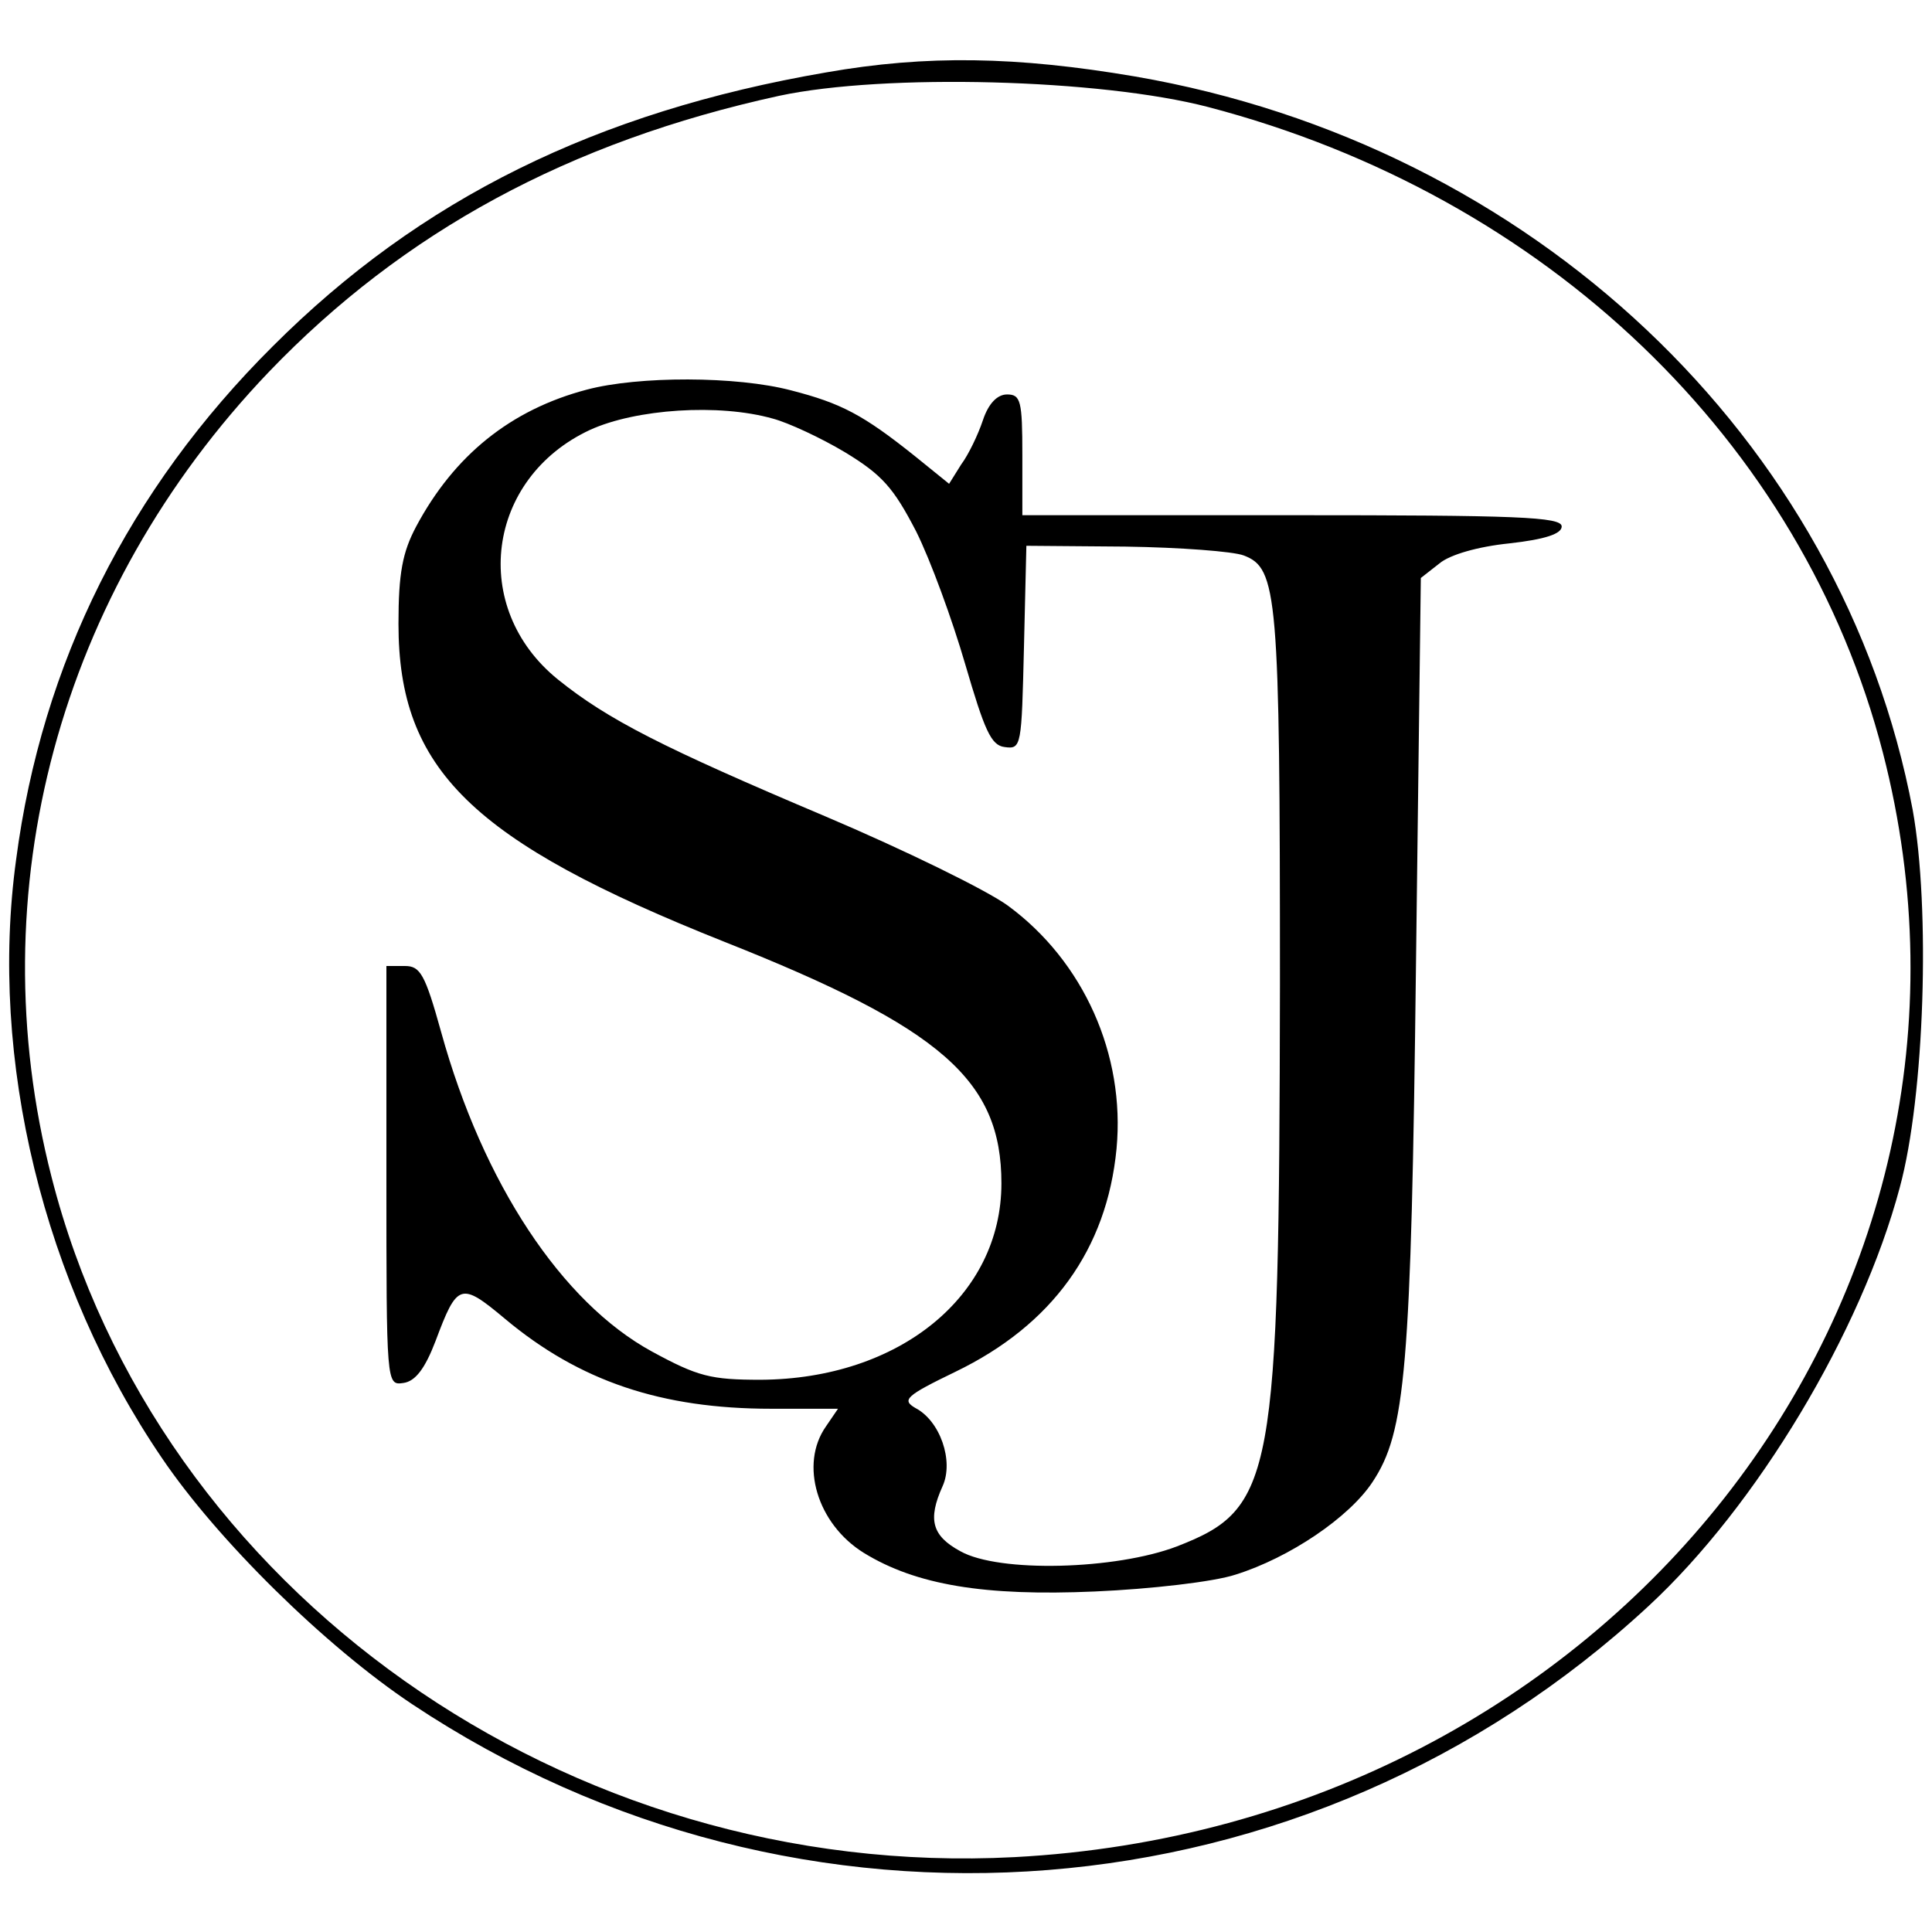
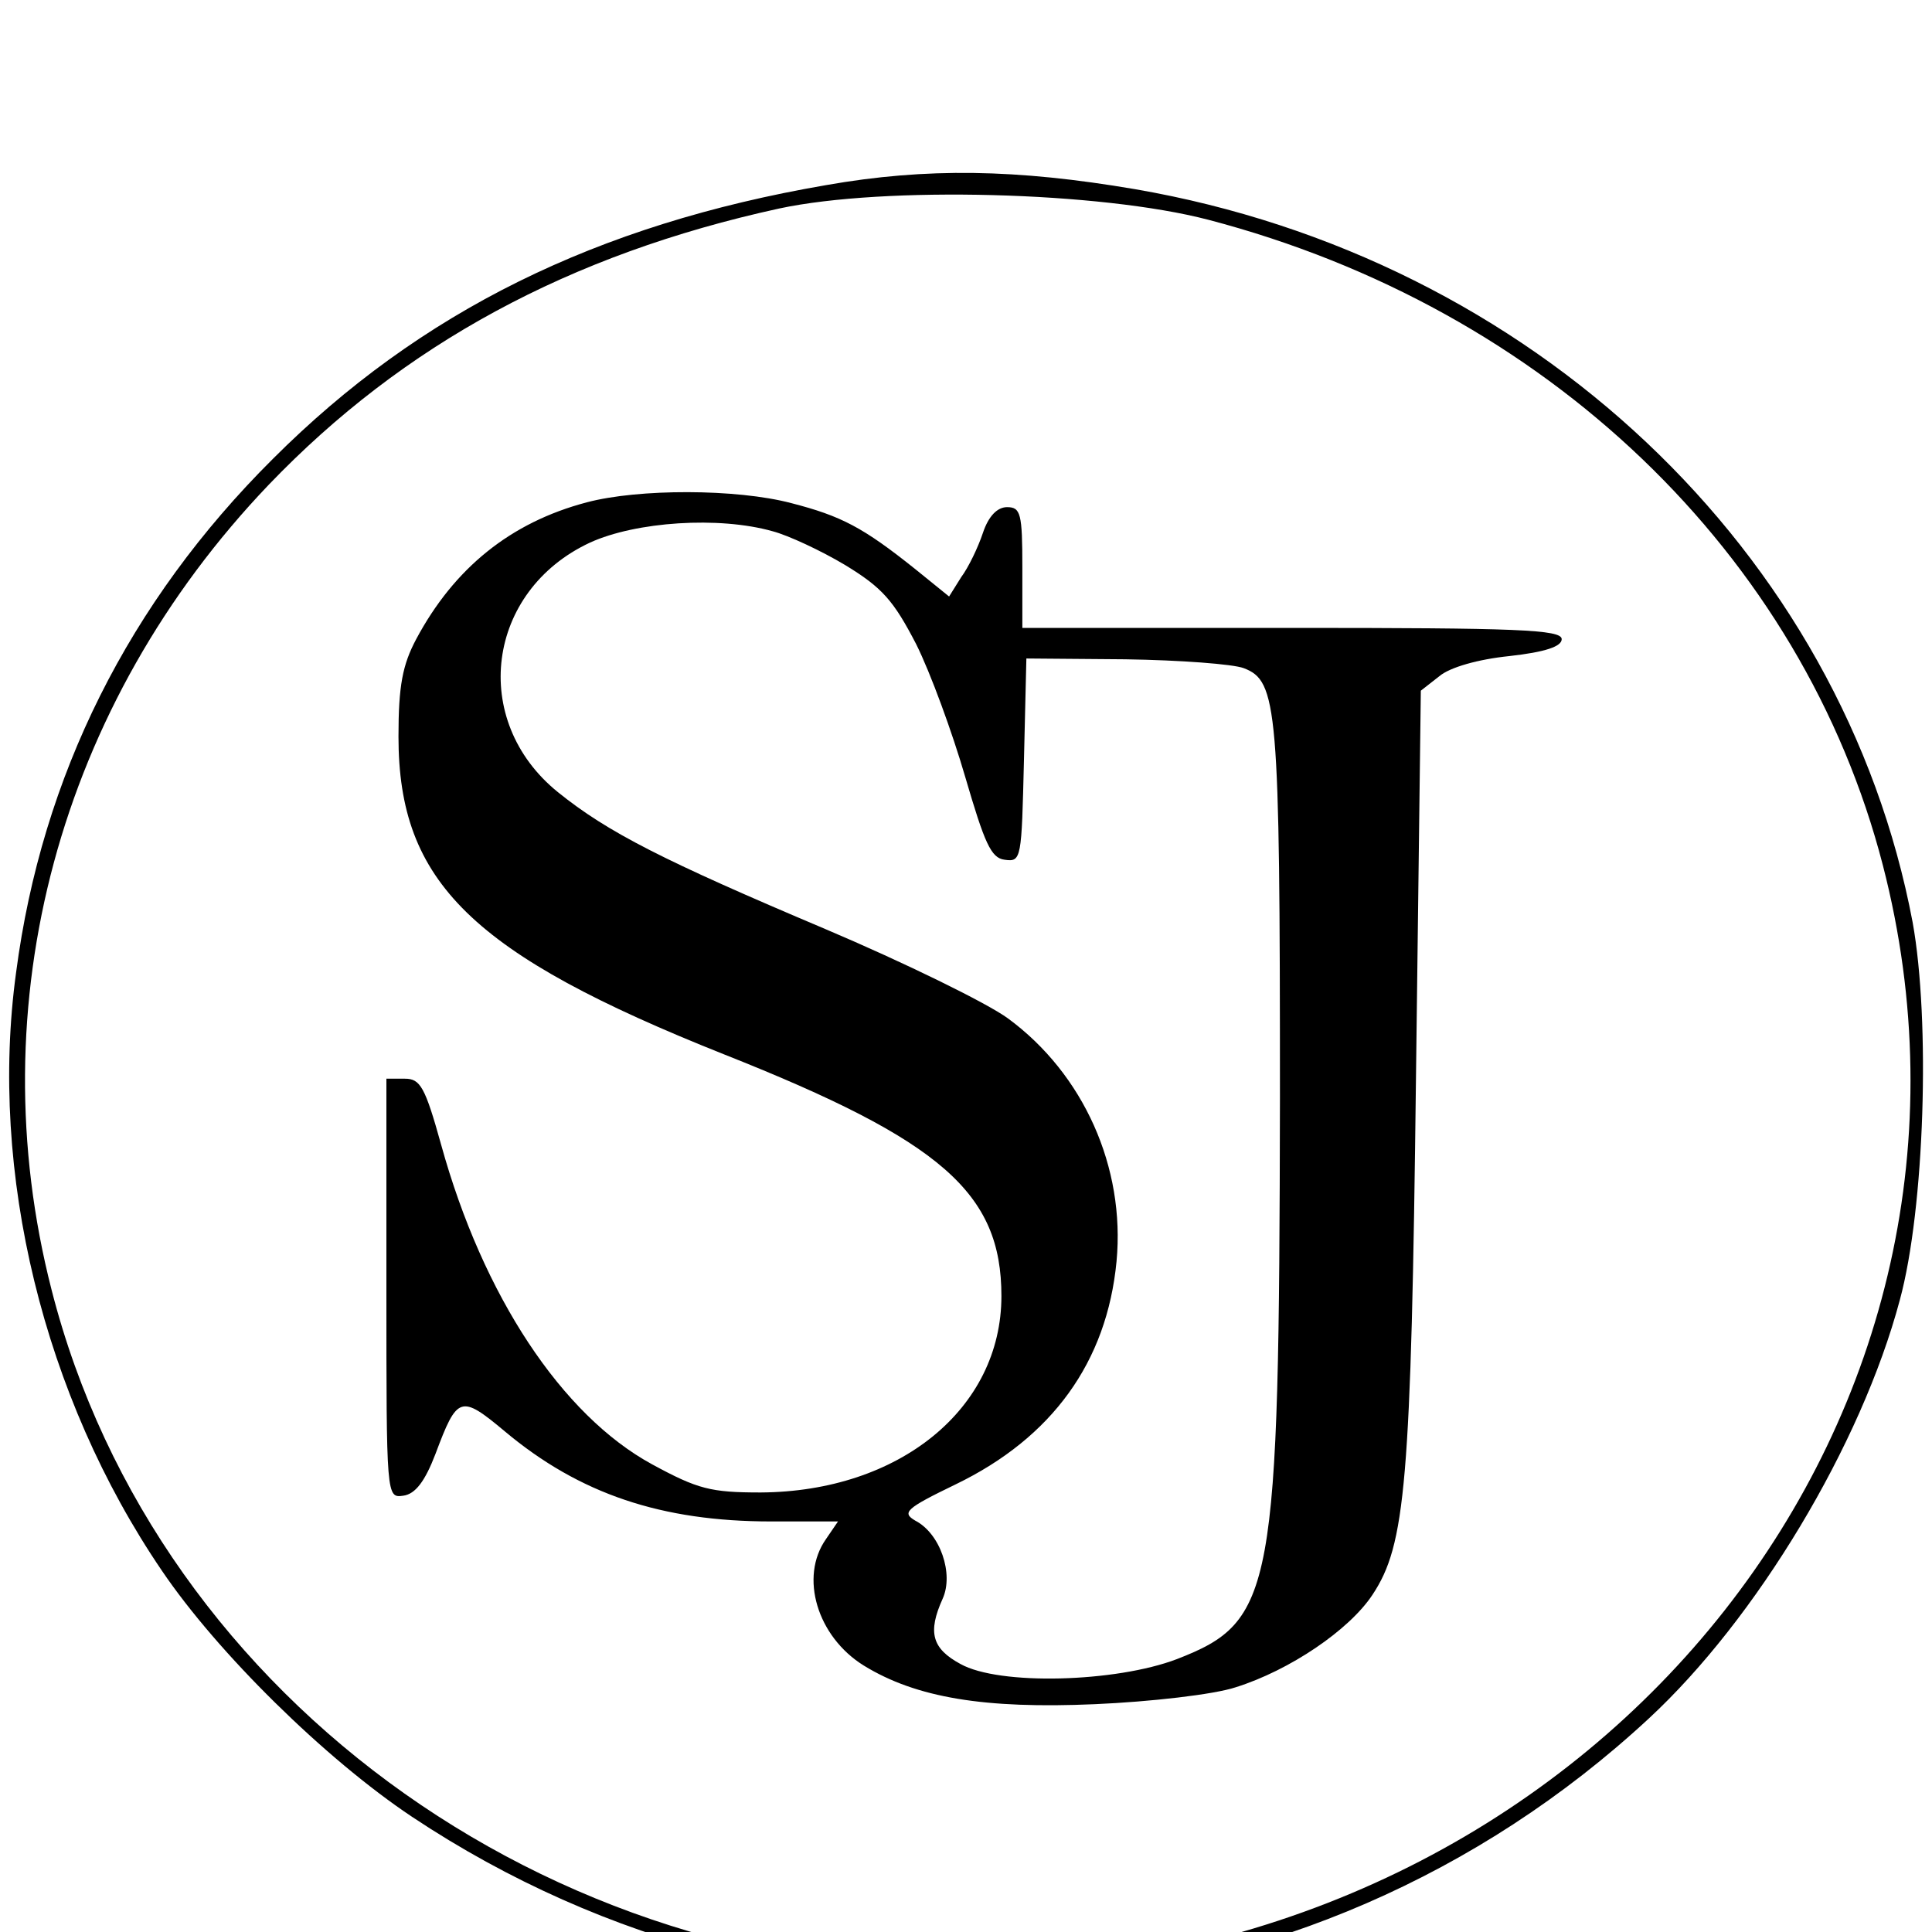
<svg xmlns="http://www.w3.org/2000/svg" version="1.0" width="38pt" height="38pt" viewBox="0 0 240 226" preserveAspectRatio="xMidYMid meet">
-   <g transform="translate(0,226) scale(0.1,-0.1)" fill="#000000" stroke="none">
+   <g transform="translate(0,240) scale(0.1,-0.1)" fill="#000000" stroke="none">
    <path d="M1026 2240 c-285 -49 -504 -157 -687 -340 -179 -178 -287 -394 -319 -638 -34 -248 34 -527 181 -743 69 -102 203 -234 311 -306 481 -320 1113 -270 1536 122 134 124 264 340 312 520 31 114 38 347 16 469 -87 461 -473 826 -966 911 -147 25 -259 27 -384 5z m475 -43 c420 -110 738 -415 838 -802 175 -678 -340 -1333 -1079 -1372 -556 -29 -1065 331 -1196 845 -91 355 9 727 270 1000 167 174 373 286 634 343 131 28 399 21 533 -14z" />
    <path d="M729 1846 c-95 -25 -165 -82 -212 -170 -17 -32 -22 -58 -22 -121 0 -181 91 -270 405 -395 270 -107 344 -172 344 -300 0 -140 -127 -243 -299 -244 -62 0 -78 4 -135 35 -112 61 -210 209 -262 397 -20 72 -26 82 -45 82 l-23 0 0 -261 c0 -259 0 -260 21 -257 15 2 27 18 40 52 27 72 31 74 86 28 93 -78 195 -112 331 -112 l83 0 -15 -22 c-33 -47 -11 -121 47 -157 65 -40 150 -54 287 -48 69 3 148 12 175 21 67 21 141 71 170 115 41 62 48 137 54 644 l6 479 23 18 c13 11 48 21 87 25 45 5 65 12 65 21 0 12 -56 14 -335 14 l-335 0 0 75 c0 67 -2 75 -19 75 -12 0 -23 -11 -30 -32 -6 -18 -18 -43 -27 -55 l-15 -24 -42 34 c-65 52 -92 66 -154 82 -68 18 -190 18 -254 1z m231 -36 c19 -5 60 -24 90 -42 46 -28 60 -44 88 -98 18 -36 45 -110 61 -165 24 -82 32 -101 49 -103 21 -3 21 1 24 124 l3 126 123 -1 c68 -1 134 -6 147 -11 42 -16 45 -47 45 -534 -1 -615 -7 -650 -128 -697 -76 -29 -221 -33 -269 -6 -35 19 -41 39 -22 81 14 31 -3 81 -34 97 -17 10 -12 15 50 45 120 58 188 152 200 277 11 117 -41 233 -135 302 -26 19 -128 69 -227 111 -201 85 -270 120 -332 170 -110 89 -89 250 40 310 57 26 160 33 227 14z" />
  </g>
</svg>
